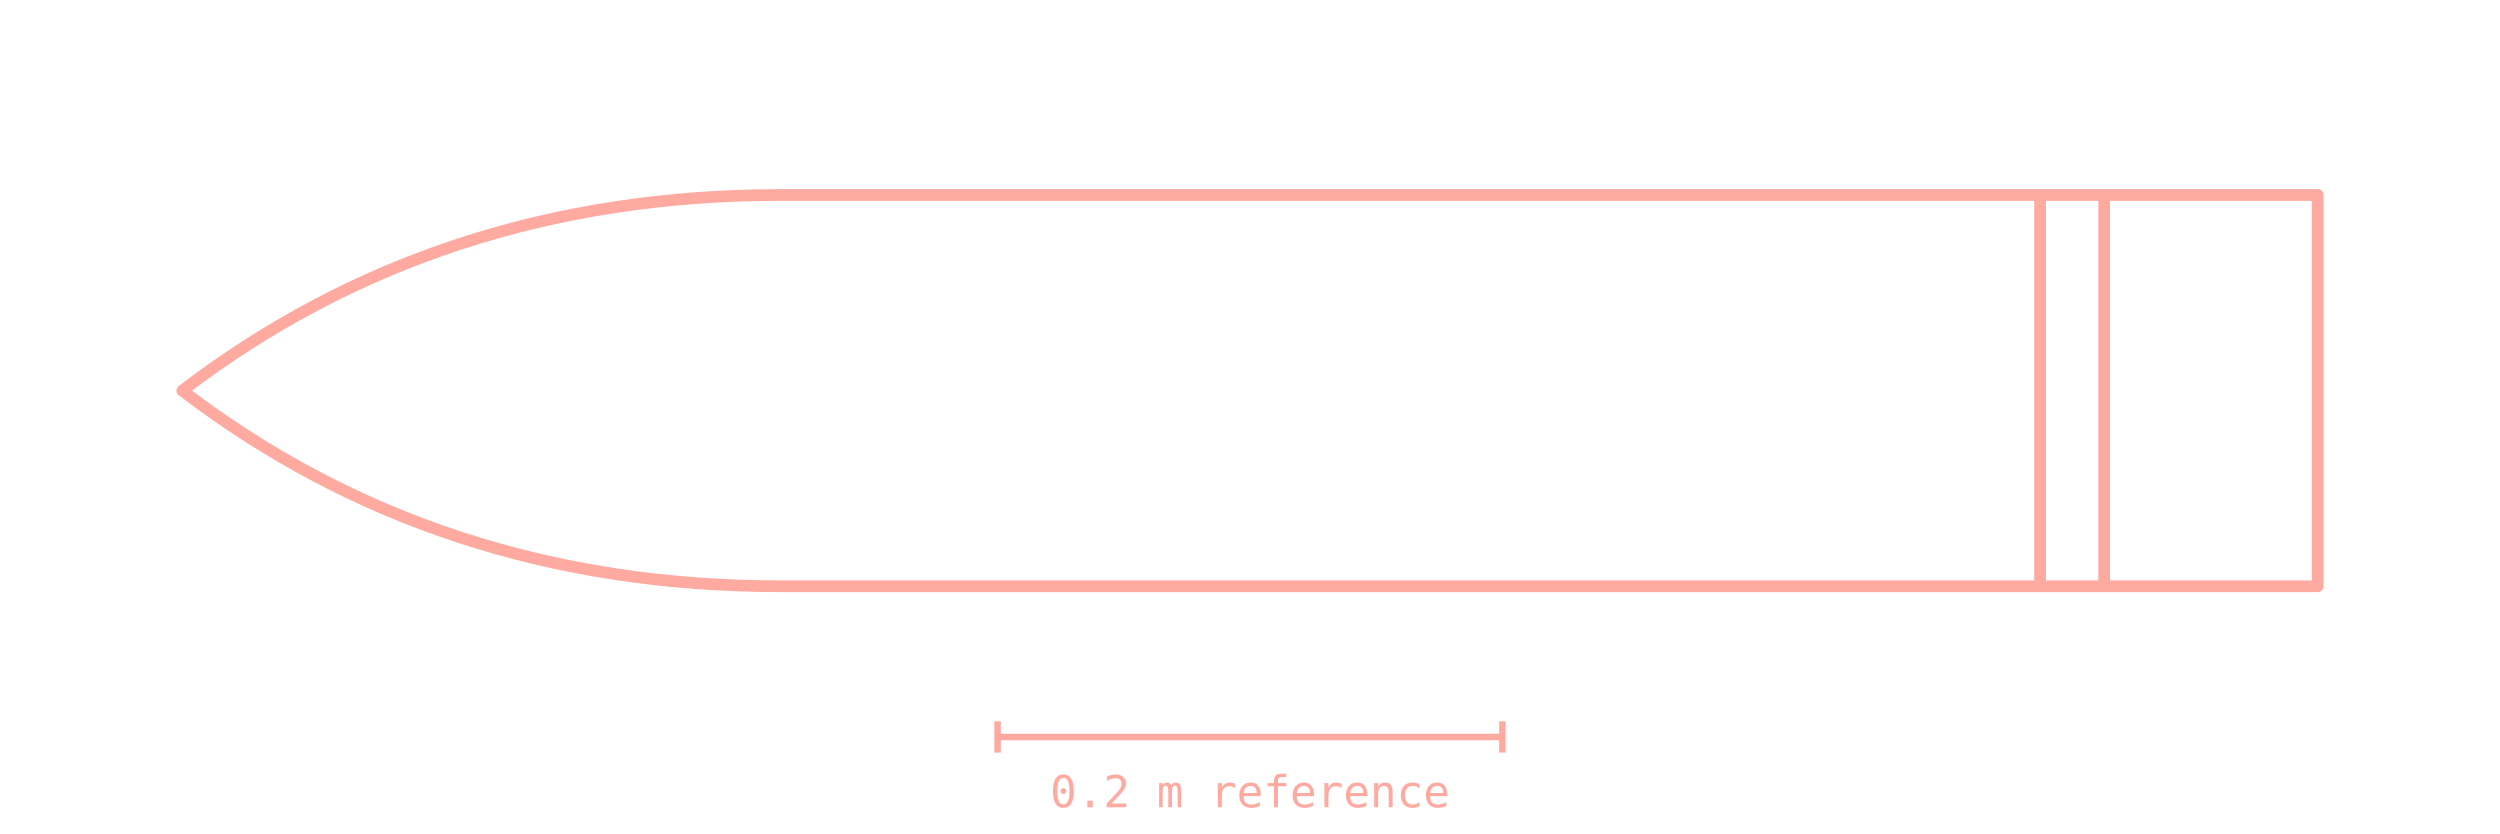
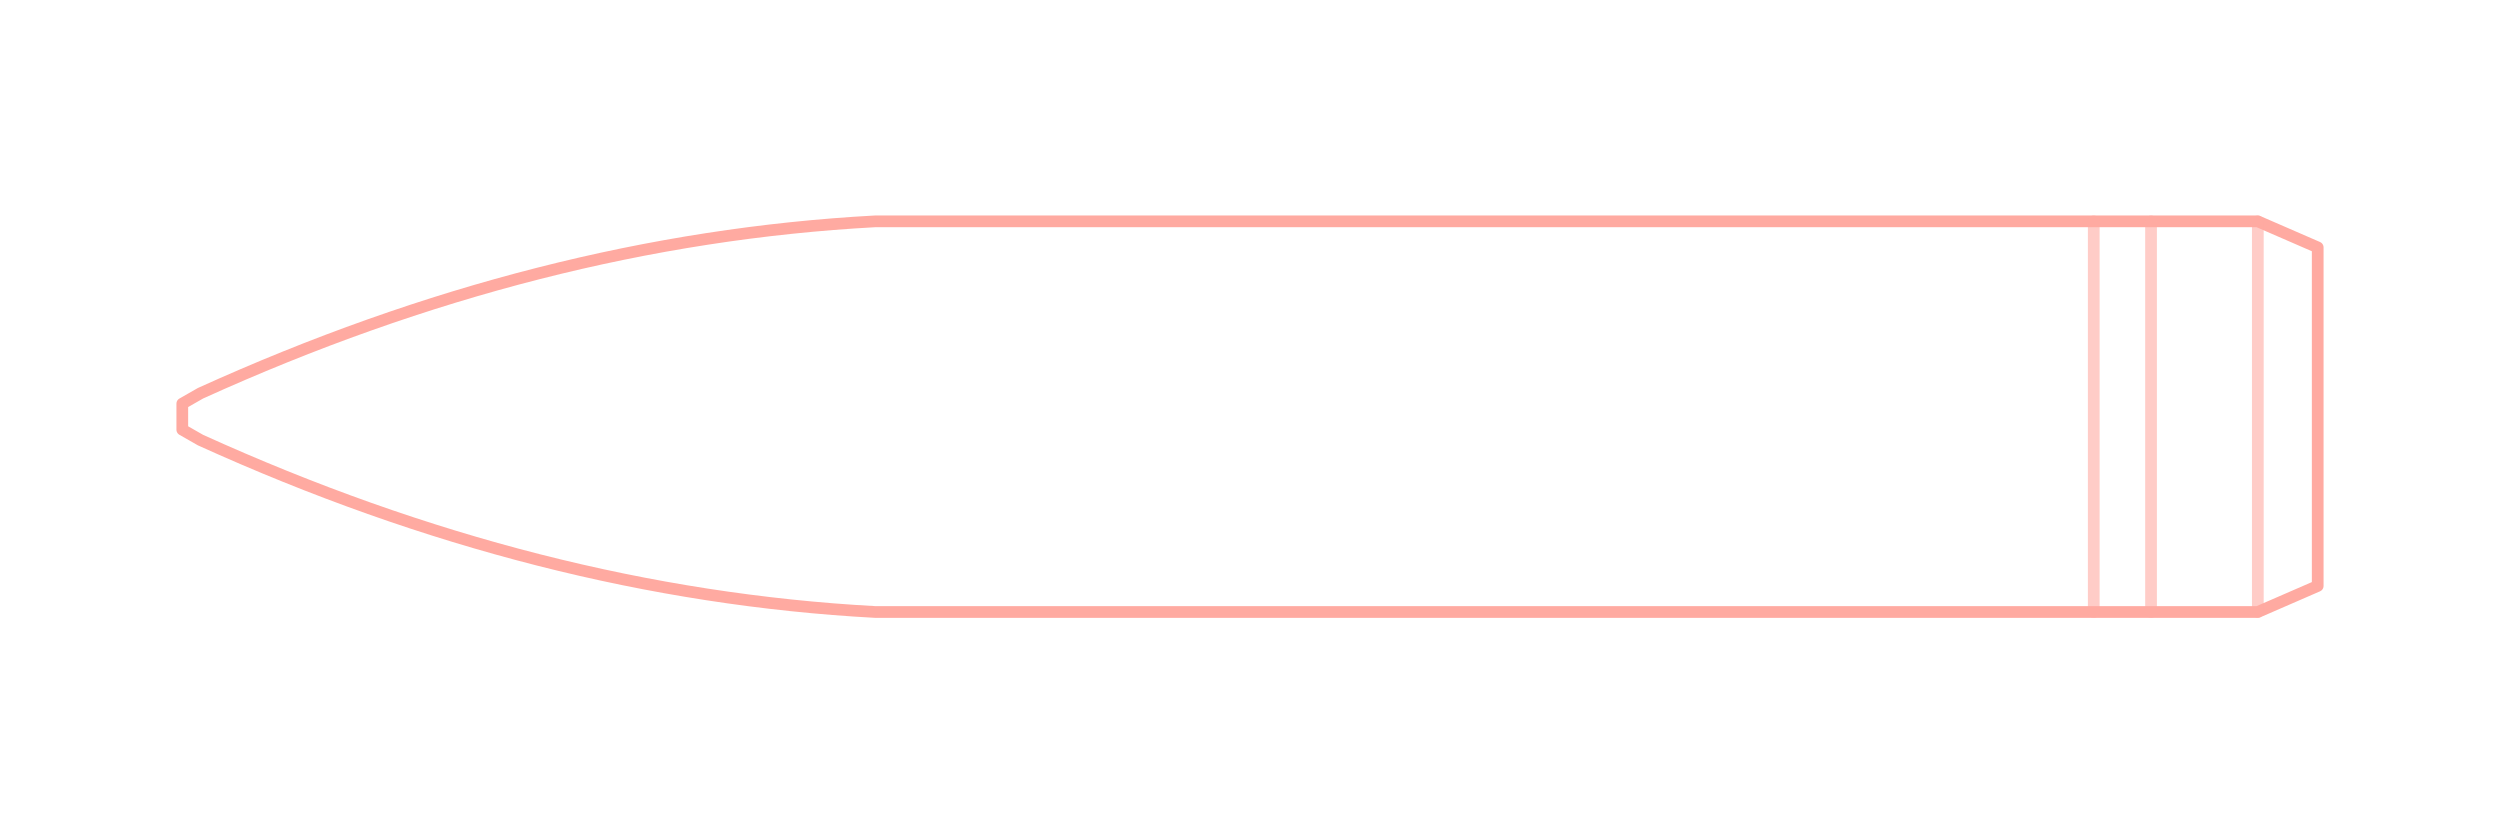
<svg xmlns="http://www.w3.org/2000/svg" width="960" height="320" viewBox="0 0 960 320" role="img" aria-label="W48 155 mm artillery projectile exterior outline">
  <g fill="none" stroke="#ffaaa1" stroke-width="4.5" stroke-linecap="round" stroke-linejoin="round">
-     <path d="M 70 150 Q 168.4 74.88 299.6 74.88 L 890 74.88 L 890 225.12 L 299.6 225.12 Q 168.4 225.12 70 150 Z" />
-     <path d="M 808 74.88 L 808 225.12 M 783.4 74.88 L 783.4 225.12" />
+     <path d="M 70 155 L 77 151 Q 207 92 336 85 H 867 L 890 95 V 225 L 867 235 H 336 Q 207 228 77 169 L 70 165 Z" />
+     <path d="M 804 85 V 235 M 826 85 V 235 M 867 85 V 235" opacity=".6" />
  </g>
-   <path d="M 383.07 283 H 576.93 M 383.07 277 V 289 M 576.93 277 V 289" fill="none" stroke="#ffaaa1" stroke-width="2.5" />
-   <text x="480" y="310" text-anchor="middle" fill="#ffaaa1" font-family="monospace" font-size="17">0.2 m reference</text>
</svg>
